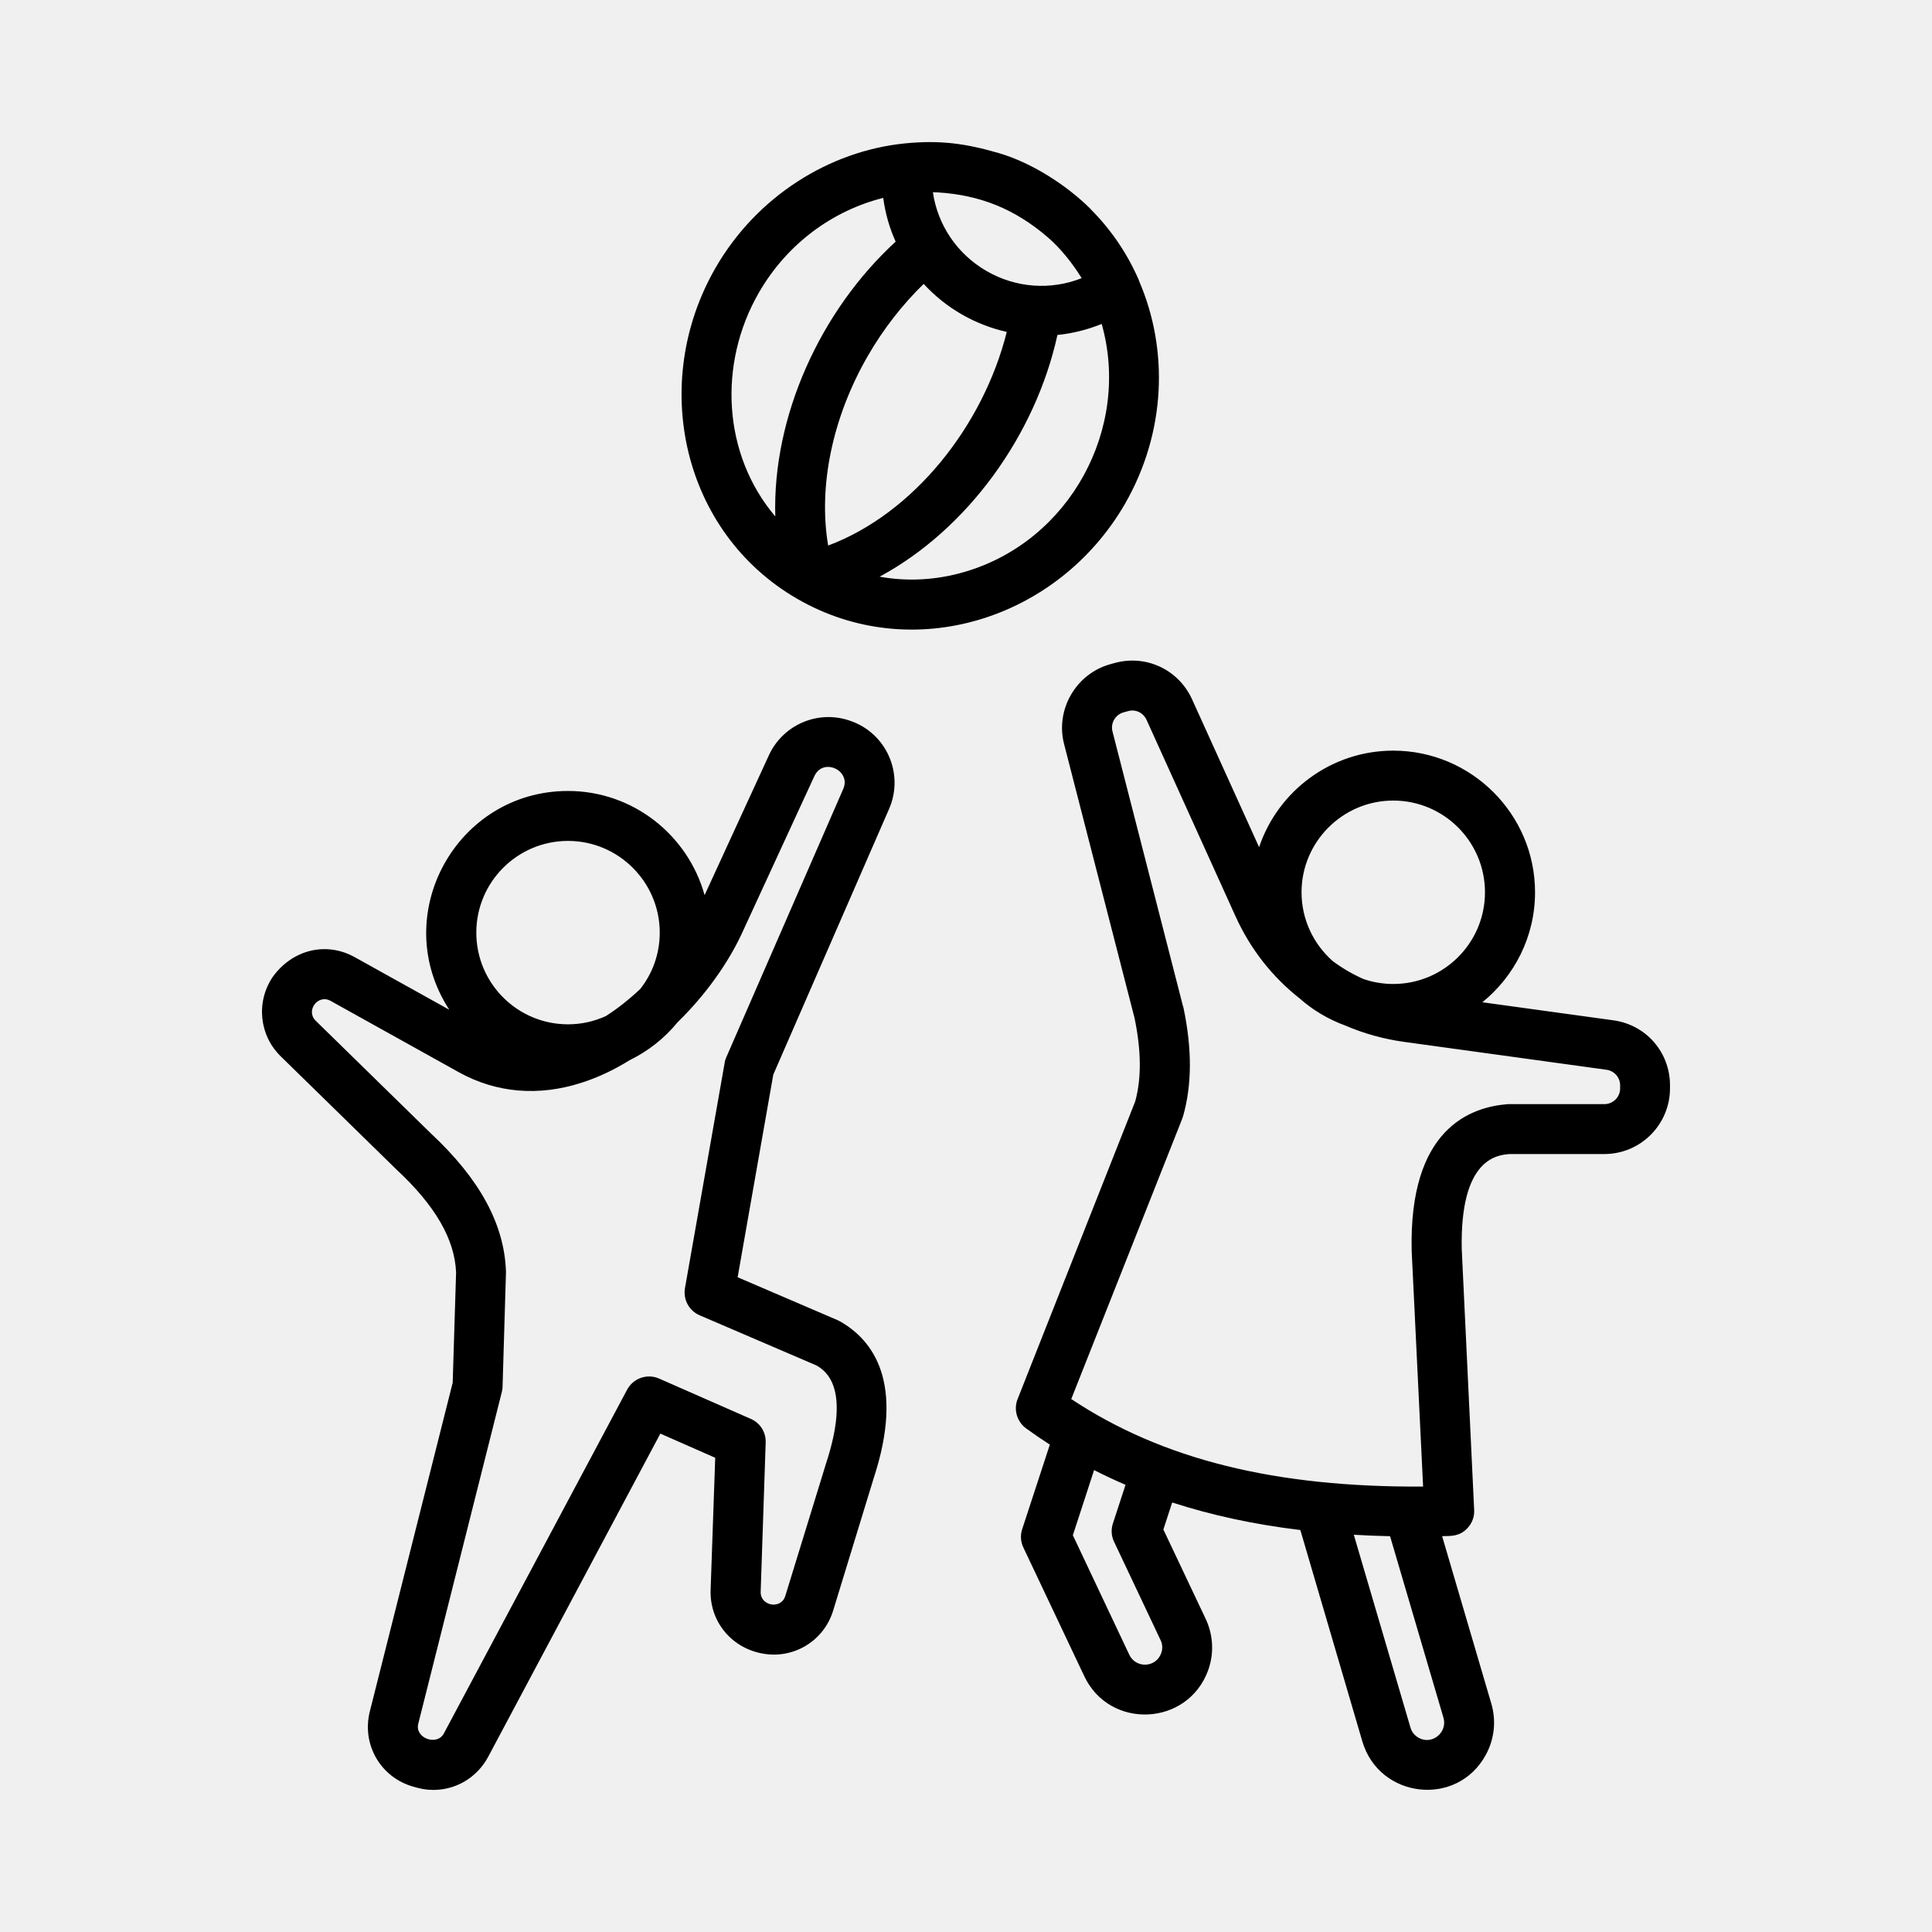
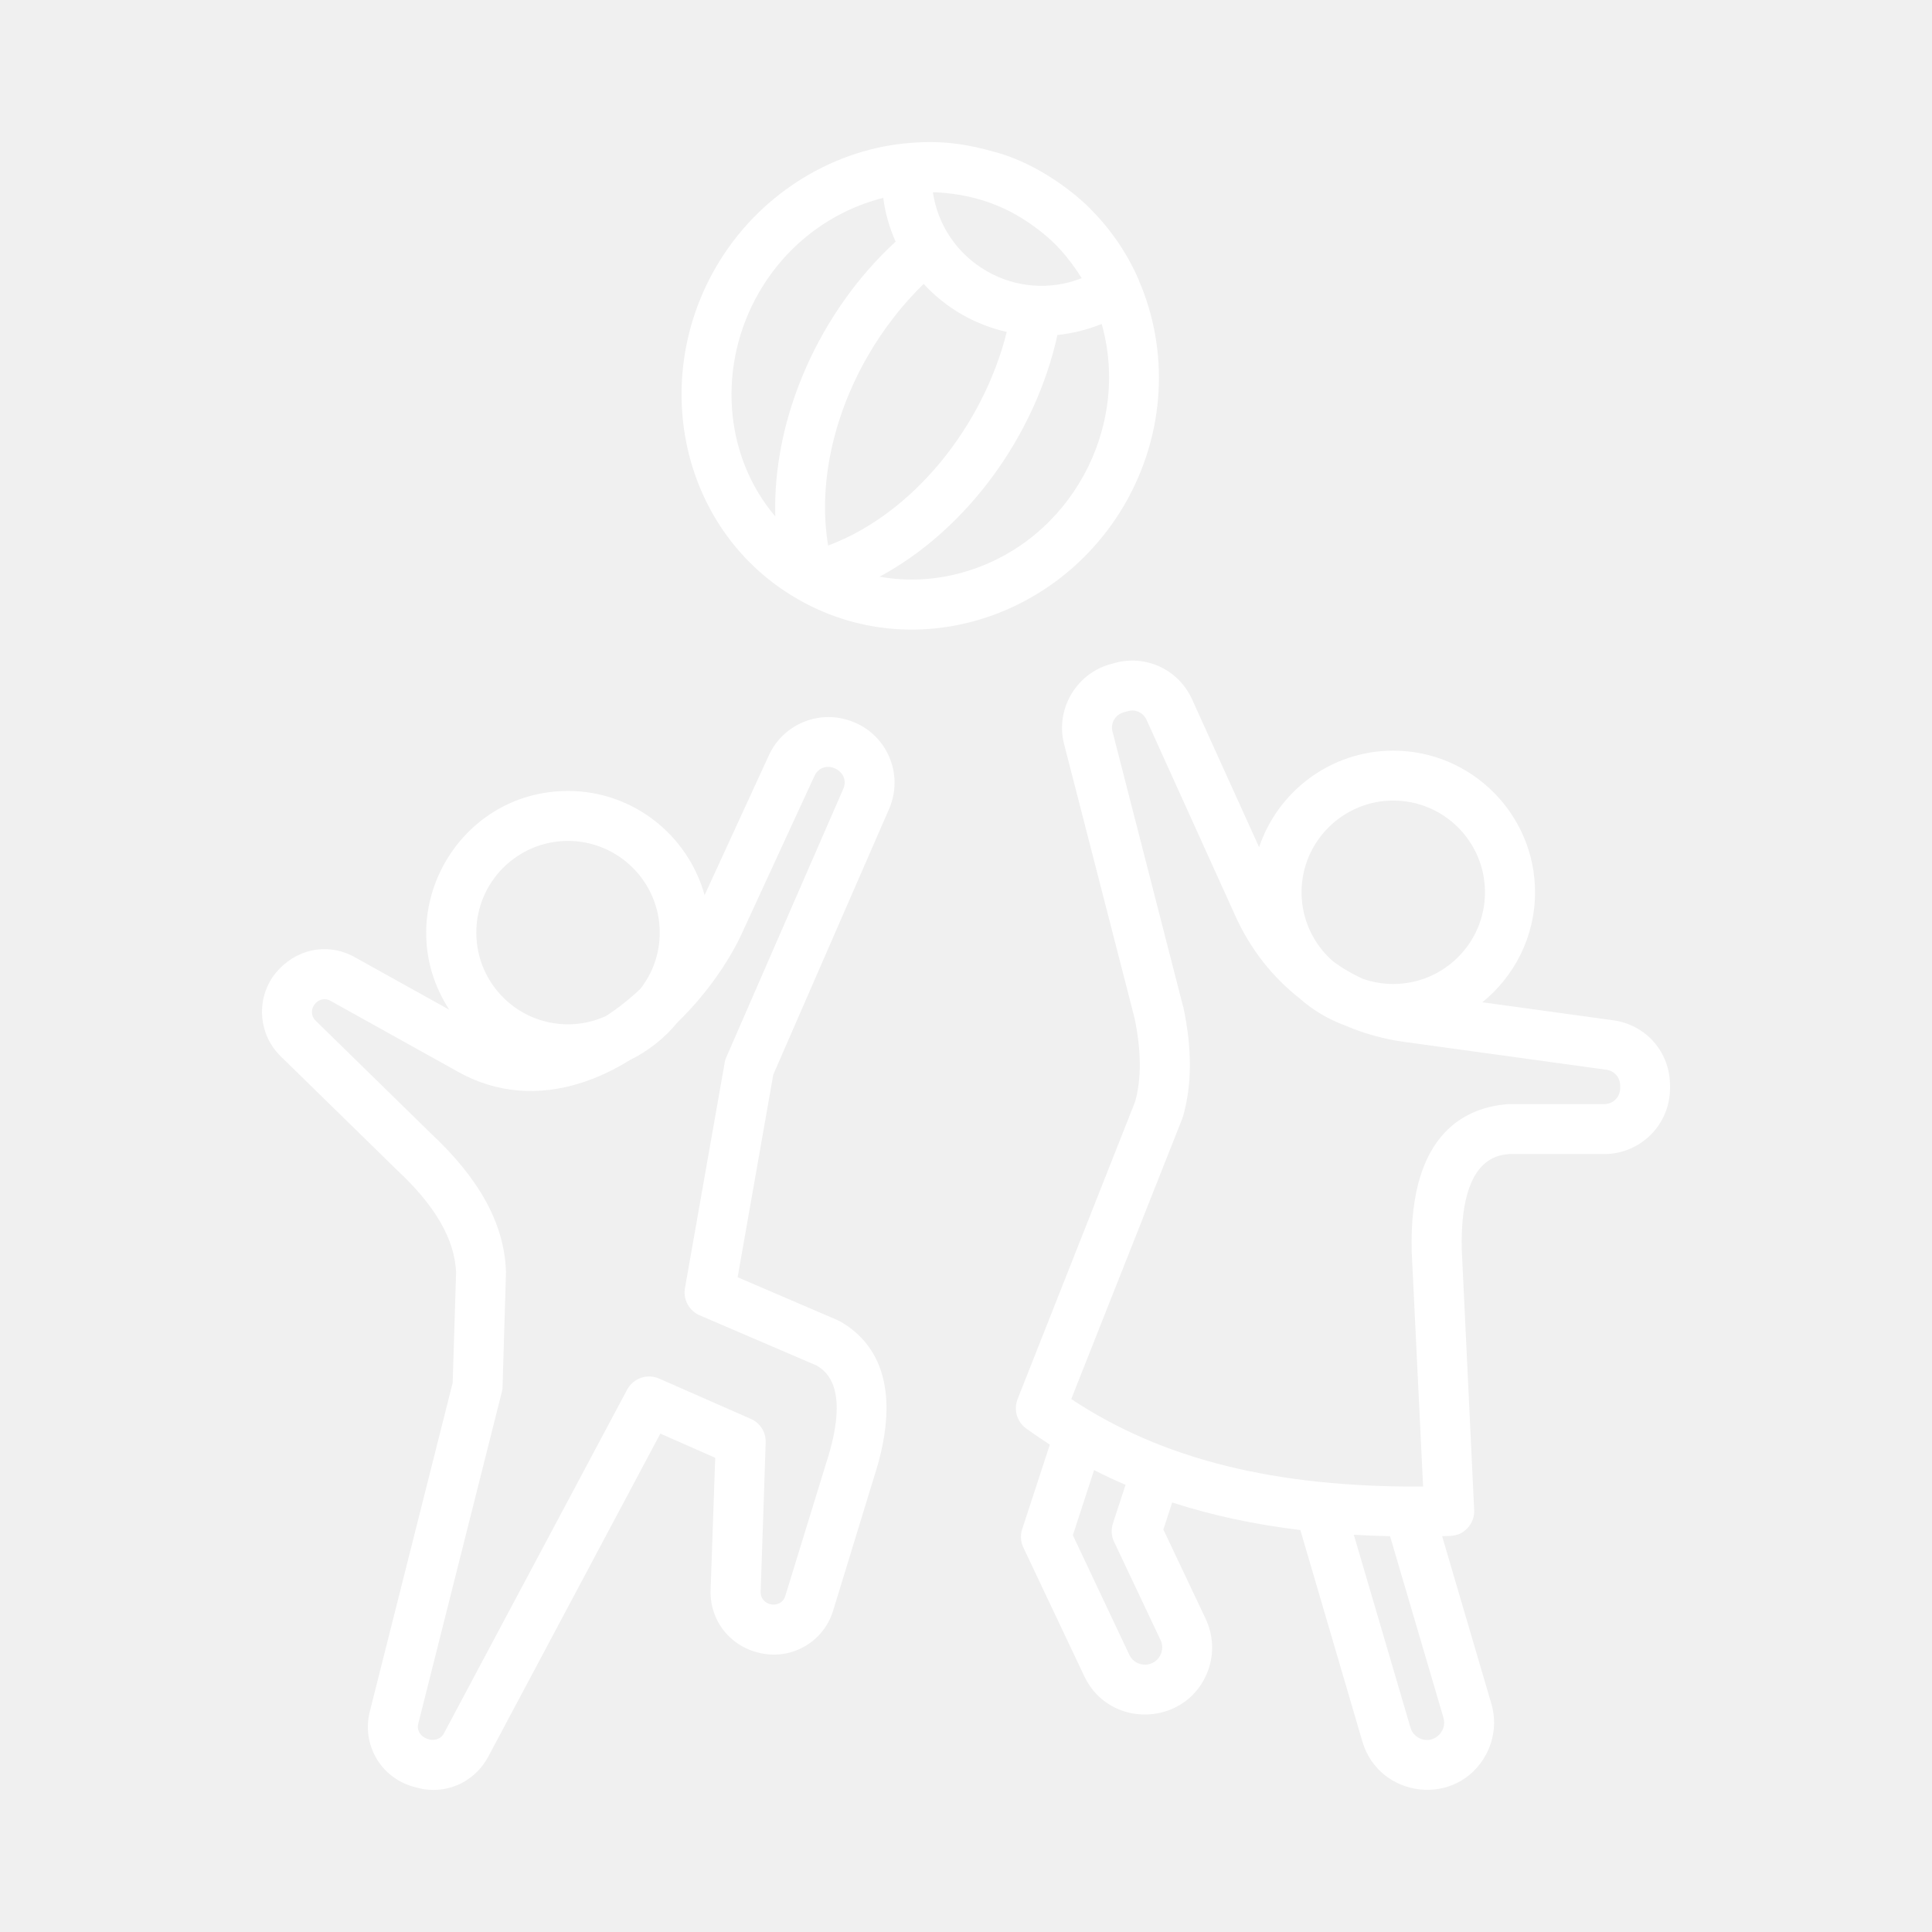
<svg xmlns="http://www.w3.org/2000/svg" id="Layer_1" enable-background="new 0 0 500 500" viewBox="0 0 500 500">
-   <path clip-rule="evenodd" d="m419.292 281.652c0 2.259-1.814 4.094-4.094 4.094h-24.669c-.155 0-.311 0-.415.01-9.559.79-25.542 6.276-24.772 38.034l2.954 60.93c-38.246.244-67.476-7.001-91.056-22.647l28.711-72.528c.052-.192.104-.389.207-.586 2.332-8.178 2.384-17.429.104-28.275-.052-.093-.052-.197-.104-.285l-18.242-71.082c-.57-2.135.726-4.359 2.85-4.955l1.14-.316c1.969-.56 3.939.363 4.82 2.249l23.01 50.809c3.887 8.582 9.588 15.76 16.532 21.222 3.472 3.084 7.566 5.519 11.971 7.115 4.716 2.032 9.795 3.452 15.081 4.188l52.446 7.224c2.021.285 3.524 1.99 3.524 4.053v.746zm-45.71 162.947c1.042 3.765-2.954 7.082-6.426 5.146-1.036-.575-1.814-1.513-2.125-2.643l-14.666-49.907c3.058.181 6.219.306 9.38.373zm-73.072-16.734c.415-1.13.363-2.342-.155-3.405l-12.023-25.431c-.726-1.487-.829-3.192-.311-4.763l3.265-9.992c-2.747-1.192-5.493-2.456-8.136-3.819l-5.494 16.864 14.615 30.95c1.698 3.536 6.85 3.381 8.239-.404zm60.064-220.679c-13.06 0-23.736 10.65-23.736 23.736 0 7.116 3.161 13.505 8.136 17.859 2.436 1.798 5.027 3.317 7.825 4.566 2.436.845 5.079 1.306 7.774 1.306 13.112 0 23.736-10.645 23.736-23.73.001-13.088-10.623-23.737-23.735-23.737zm56.956 56.867-33.893-4.669c8.292-6.727 13.63-16.978 13.63-28.462 0-20.212-16.48-36.656-36.692-36.656-16.117 0-29.851 10.484-34.722 24.979l-17.361-38.293c-3.524-7.711-11.972-11.635-20.108-9.344l-1.14.316c-8.81 2.493-14.148 11.733-11.868 20.61l18.242 70.932c1.762 8.427 1.814 15.708.156 21.631l-30.421 76.986c-1.088 2.747-.155 5.872 2.228 7.608 2.021 1.456 4.042 2.84 6.115 4.182l-7.152 21.865c-.518 1.581-.415 3.286.311 4.773l15.755 33.287c6.578 13.924 26.819 12.996 32.079-1.586 1.555-4.384 1.296-9.095-.674-13.283l-10.935-23.093 2.28-6.996c10.261 3.322 21.248 5.696 33.167 7.131l16.066 54.768c4.39 14.722 24.477 17.082 31.924 3.436 2.228-4.084 2.747-8.779 1.451-13.225l-12.749-43.393c2.47-.038 4.55.069 6.582-2.099 1.192-1.28 1.814-2.975 1.71-4.706l-3.213-67.491c-.466-23.285 9.018-24.368 12.438-24.596h24.461c9.38 0 16.998-7.628 16.998-17.014v-.746c.001-8.591-6.166-15.681-14.665-16.852zm-167.912-116.041c-7.307 2.146-14.822 2.529-21.974 1.233 22.734-12.257 40.324-36.624 46.02-62.557 3.887-.389 7.722-1.342 11.453-2.85 7.609 26.897-8.179 56.201-35.499 64.174zm-24.979-55.98c-9.225 15.946-12.904 33.836-10.313 49.155 22.192-8.314 40.149-31.045 46.227-55.292-8.231-1.836-15.791-6.187-21.507-12.422-5.494 5.343-10.417 11.655-14.407 18.559zm-23.995 41.62c-.764-25.817 11.597-53.168 31.147-71.119-1.607-3.566-2.695-7.375-3.213-11.319-12.956 3.244-24.824 11.749-32.183 24.524-10.663 18.512-9.32 41.945 4.249 57.914zm41.926-83.868c11.105.67 20.043 4.312 28.504 11.552 3.39 2.901 6.513 6.839 8.862 10.655-7.981 3.156-16.998 2.56-24.617-1.85-7.618-4.405-12.645-11.904-13.889-20.383.362.01.777.01 1.14.026zm48.56 80.634c-17.298 29.881-54.942 41.793-84.785 24.57-29.807-17.203-38.384-55.819-21.145-85.707 10.709-18.566 29.533-30.177 48.819-32.152 9.299-.952 16.016.029 24.513 2.508 8.452 2.466 17.442 8.223 23.684 14.418v.036c5.131 5.126 9.328 11.184 12.334 17.988.104.223.207.446.259.679 7.67 17.765 6.945 39.2-3.679 57.66zm-72.918 73.803-30.265 69.44c-.207.461-.363.954-.415 1.451l-10.261 58.24c-.518 2.954 1.036 5.877 3.835 7.064l30.214 12.971c2.54 1.482 8.81 5.924 2.488 25.27l-10.572 34.365c-1.078 3.587-6.498 2.635-6.374-1.078l1.295-38.604c.104-2.643-1.399-5.074-3.835-6.131l-23.736-10.432c-3.109-1.363-6.685-.104-8.292 2.876l-47.419 88.952c-1.773 3.341-7.563 1.217-6.633-2.482l21.611-85.806c.104-.451.207-.912.207-1.378l.881-29.483c0-.135 0-.28 0-.42-.415-12.225-6.789-23.917-19.434-35.717l-29.799-29.151c-2.664-2.593.572-6.962 3.835-5.151l33.22 18.486c9.639 5.348 20.574 6.291 31.665 2.731 4.405-1.394 8.603-3.421 12.541-5.866 4.768-2.332 9.017-5.675 12.334-9.753 7.255-7.048 13.008-15.231 16.532-22.699l18.916-41.04c2.269-4.944 9.619-1.464 7.461 3.345zm-71.207 13.407c-13.111 0-23.736 10.65-23.736 23.736 0 13.091 10.624 23.73 23.736 23.73 3.472 0 6.789-.767 9.795-2.135 3.161-2.031 6.167-4.431 8.914-7.033 3.161-4.022 5.027-9.075 5.027-14.563 0-13.085-10.676-23.735-23.736-23.735zm72.918-31.126-.156-.047c-8.188-2.747-17.154 1.13-20.782 9.012l-16.636 36.194c-4.301-15.516-18.501-26.959-35.344-26.959-28.927 0-46.62 32.169-30.732 56.618l-24.461-13.604c-7.353-4.089-16.068-2.014-21.196 5.058-4.405 6.473-3.576 15.148 2.073 20.637l29.955 29.296c10.002 9.302 15.029 17.999 15.392 26.586l-.881 28.55-21.455 85.117c-2.125 8.525 2.799 17.066 11.298 19.439 1.903.551 3.168.829 5.182.829 5.804 0 11.246-3.161 14.148-8.546l44.569-83.665 14.2 6.255-1.192 34.225c-.269 7.939 5.144 14.757 13.06 16.366 8.188 1.7 16.221-3.057 18.657-11.054l10.469-34.189c8.188-24.933-.259-35.868-8.707-40.657-.207-.109-.415-.212-.622-.311l-25.861-11.101 9.225-52.441 29.955-68.73c4.009-9.165-.722-19.739-10.158-22.878z" fill-rule="evenodd" />
+   <path clip-rule="evenodd" d="m419.292 281.652c0 2.259-1.814 4.094-4.094 4.094h-24.669c-.155 0-.311 0-.415.01-9.559.79-25.542 6.276-24.772 38.034l2.954 60.93c-38.246.244-67.476-7.001-91.056-22.647l28.711-72.528c.052-.192.104-.389.207-.586 2.332-8.178 2.384-17.429.104-28.275-.052-.093-.052-.197-.104-.285l-18.242-71.082c-.57-2.135.726-4.359 2.85-4.955l1.14-.316c1.969-.56 3.939.363 4.82 2.249l23.01 50.809c3.887 8.582 9.588 15.76 16.532 21.222 3.472 3.084 7.566 5.519 11.971 7.115 4.716 2.032 9.795 3.452 15.081 4.188l52.446 7.224c2.021.285 3.524 1.99 3.524 4.053v.746zm-45.71 162.947c1.042 3.765-2.954 7.082-6.426 5.146-1.036-.575-1.814-1.513-2.125-2.643l-14.666-49.907c3.058.181 6.219.306 9.38.373zm-73.072-16.734c.415-1.13.363-2.342-.155-3.405l-12.023-25.431c-.726-1.487-.829-3.192-.311-4.763l3.265-9.992c-2.747-1.192-5.493-2.456-8.136-3.819l-5.494 16.864 14.615 30.95c1.698 3.536 6.85 3.381 8.239-.404zm60.064-220.679c-13.06 0-23.736 10.65-23.736 23.736 0 7.116 3.161 13.505 8.136 17.859 2.436 1.798 5.027 3.317 7.825 4.566 2.436.845 5.079 1.306 7.774 1.306 13.112 0 23.736-10.645 23.736-23.73.001-13.088-10.623-23.737-23.735-23.737zm56.956 56.867-33.893-4.669c8.292-6.727 13.63-16.978 13.63-28.462 0-20.212-16.48-36.656-36.692-36.656-16.117 0-29.851 10.484-34.722 24.979l-17.361-38.293c-3.524-7.711-11.972-11.635-20.108-9.344l-1.14.316c-8.81 2.493-14.148 11.733-11.868 20.61l18.242 70.932c1.762 8.427 1.814 15.708.156 21.631l-30.421 76.986c-1.088 2.747-.155 5.872 2.228 7.608 2.021 1.456 4.042 2.84 6.115 4.182l-7.152 21.865c-.518 1.581-.415 3.286.311 4.773l15.755 33.287c6.578 13.924 26.819 12.996 32.079-1.586 1.555-4.384 1.296-9.095-.674-13.283l-10.935-23.093 2.28-6.996c10.261 3.322 21.248 5.696 33.167 7.131l16.066 54.768c4.39 14.722 24.477 17.082 31.924 3.436 2.228-4.084 2.747-8.779 1.451-13.225l-12.749-43.393c2.47-.038 4.55.069 6.582-2.099 1.192-1.28 1.814-2.975 1.71-4.706l-3.213-67.491c-.466-23.285 9.018-24.368 12.438-24.596h24.461c9.38 0 16.998-7.628 16.998-17.014v-.746c.001-8.591-6.166-15.681-14.665-16.852zm-167.912-116.041c-7.307 2.146-14.822 2.529-21.974 1.233 22.734-12.257 40.324-36.624 46.02-62.557 3.887-.389 7.722-1.342 11.453-2.85 7.609 26.897-8.179 56.201-35.499 64.174zm-24.979-55.98c-9.225 15.946-12.904 33.836-10.313 49.155 22.192-8.314 40.149-31.045 46.227-55.292-8.231-1.836-15.791-6.187-21.507-12.422-5.494 5.343-10.417 11.655-14.407 18.559zm-23.995 41.62c-.764-25.817 11.597-53.168 31.147-71.119-1.607-3.566-2.695-7.375-3.213-11.319-12.956 3.244-24.824 11.749-32.183 24.524-10.663 18.512-9.32 41.945 4.249 57.914zm41.926-83.868c11.105.67 20.043 4.312 28.504 11.552 3.39 2.901 6.513 6.839 8.862 10.655-7.981 3.156-16.998 2.56-24.617-1.85-7.618-4.405-12.645-11.904-13.889-20.383.362.01.777.01 1.14.026zm48.56 80.634c-17.298 29.881-54.942 41.793-84.785 24.57-29.807-17.203-38.384-55.819-21.145-85.707 10.709-18.566 29.533-30.177 48.819-32.152 9.299-.952 16.016.029 24.513 2.508 8.452 2.466 17.442 8.223 23.684 14.418v.036c5.131 5.126 9.328 11.184 12.334 17.988.104.223.207.446.259.679 7.67 17.765 6.945 39.2-3.679 57.66zm-72.918 73.803-30.265 69.44c-.207.461-.363.954-.415 1.451l-10.261 58.24c-.518 2.954 1.036 5.877 3.835 7.064l30.214 12.971c2.54 1.482 8.81 5.924 2.488 25.27l-10.572 34.365c-1.078 3.587-6.498 2.635-6.374-1.078l1.295-38.604c.104-2.643-1.399-5.074-3.835-6.131l-23.736-10.432c-3.109-1.363-6.685-.104-8.292 2.876l-47.419 88.952c-1.773 3.341-7.563 1.217-6.633-2.482l21.611-85.806c.104-.451.207-.912.207-1.378l.881-29.483c0-.135 0-.28 0-.42-.415-12.225-6.789-23.917-19.434-35.717l-29.799-29.151c-2.664-2.593.572-6.962 3.835-5.151l33.22 18.486c9.639 5.348 20.574 6.291 31.665 2.731 4.405-1.394 8.603-3.421 12.541-5.866 4.768-2.332 9.017-5.675 12.334-9.753 7.255-7.048 13.008-15.231 16.532-22.699l18.916-41.04c2.269-4.944 9.619-1.464 7.461 3.345zm-71.207 13.407c-13.111 0-23.736 10.65-23.736 23.736 0 13.091 10.624 23.73 23.736 23.73 3.472 0 6.789-.767 9.795-2.135 3.161-2.031 6.167-4.431 8.914-7.033 3.161-4.022 5.027-9.075 5.027-14.563 0-13.085-10.676-23.735-23.736-23.735zm72.918-31.126-.156-.047c-8.188-2.747-17.154 1.13-20.782 9.012l-16.636 36.194c-4.301-15.516-18.501-26.959-35.344-26.959-28.927 0-46.62 32.169-30.732 56.618l-24.461-13.604c-7.353-4.089-16.068-2.014-21.196 5.058-4.405 6.473-3.576 15.148 2.073 20.637l29.955 29.296c10.002 9.302 15.029 17.999 15.392 26.586l-.881 28.55-21.455 85.117c-2.125 8.525 2.799 17.066 11.298 19.439 1.903.551 3.168.829 5.182.829 5.804 0 11.246-3.161 14.148-8.546l44.569-83.665 14.2 6.255-1.192 34.225c-.269 7.939 5.144 14.757 13.06 16.366 8.188 1.7 16.221-3.057 18.657-11.054l10.469-34.189c8.188-24.933-.259-35.868-8.707-40.657-.207-.109-.415-.212-.622-.311l-25.861-11.101 9.225-52.441 29.955-68.73c4.009-9.165-.722-19.739-10.158-22.878z" fill-rule="evenodd" fill="#ffffff" />
</svg>
